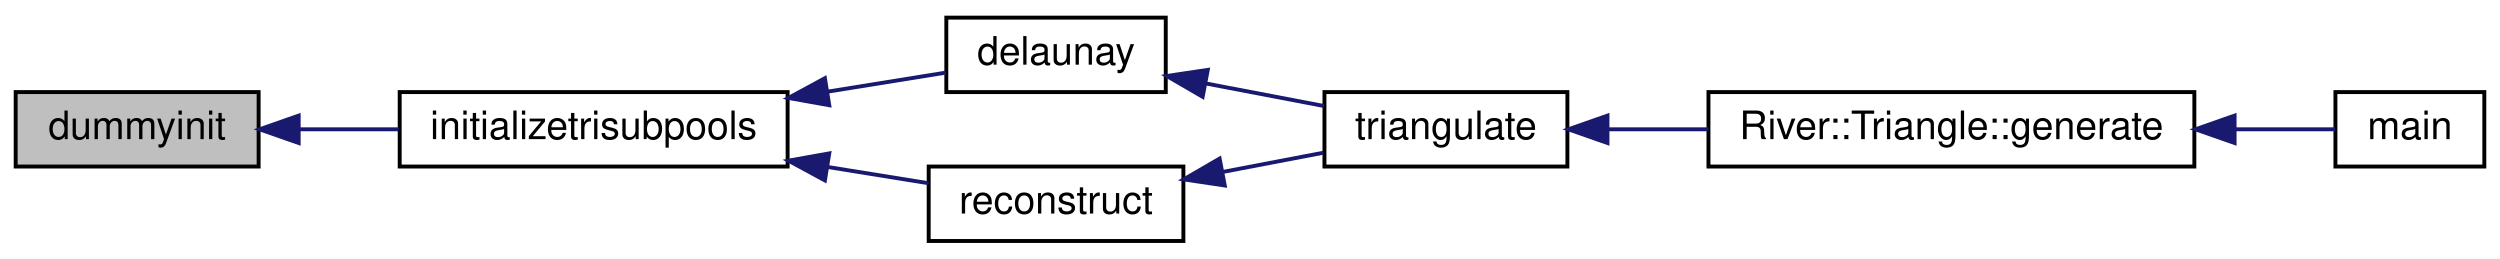
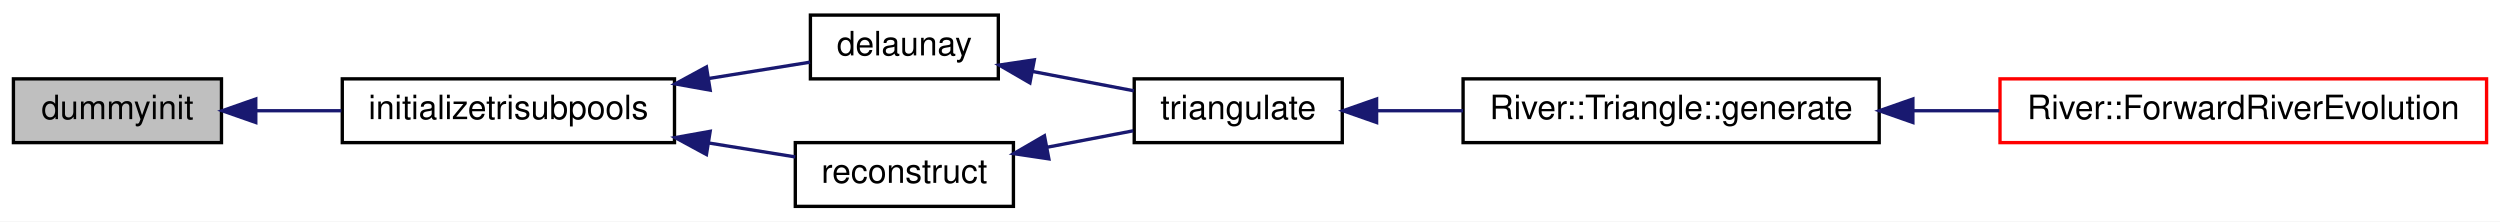
- <svg xmlns="http://www.w3.org/2000/svg" xmlns:xlink="http://www.w3.org/1999/xlink" width="638pt" height="66pt" viewBox="0.00 0.00 638.00 66.00">
+ <svg xmlns="http://www.w3.org/2000/svg" xmlns:xlink="http://www.w3.org/1999/xlink" width="745pt" height="66pt" viewBox="0.00 0.00 745.00 66.00">
  <g id="graph0" class="graph" transform="scale(1 1) rotate(0) translate(4 62)">
-     <polygon fill="#ffffff" stroke="transparent" points="-4,4 -4,-62 634,-62 634,4 -4,4" />
+     <polygon fill="#ffffff" stroke="transparent" points="-4,4 -4,-62 741,-62 741,4 -4,4" />
    <g id="node1" class="node">
      <polygon fill="#bfbfbf" stroke="#000000" points="0,-19.5 0,-38.5 62,-38.5 62,-19.5 0,-19.5" />
      <text text-anchor="middle" x="31" y="-26.5" font-family="Helvetica,sans-Serif" font-size="10.00" fill="#000000">dummyinit</text>
    </g>
    <g id="node2" class="node">
      <g id="a_node2">
        <a xlink:href="triangle_8cpp.html#aabcda1f9b42d64b70f96964649ce167e" target="_top" xlink:title="initializetrisubpools">
          <polygon fill="#ffffff" stroke="#000000" points="98,-19.5 98,-38.5 197,-38.5 197,-19.5 98,-19.5" />
          <text text-anchor="middle" x="147.5" y="-26.5" font-family="Helvetica,sans-Serif" font-size="10.00" fill="#000000">initializetrisubpools</text>
        </a>
      </g>
    </g>
    <g id="edge1" class="edge">
      <path fill="none" stroke="#191970" d="M72.319,-29C80.545,-29 89.263,-29 97.737,-29" />
      <polygon fill="#191970" stroke="#191970" points="72.22,-25.5 62.22,-29 72.22,-32.5 72.22,-25.5" />
    </g>
    <g id="node3" class="node">
      <g id="a_node3">
        <a xlink:href="triangle_8cpp.html#ab67faa70960c7c39ee1150ab4d55f0a5" target="_top" xlink:title="delaunay">
          <polygon fill="#ffffff" stroke="#000000" points="237.5,-38.5 237.5,-57.5 293.5,-57.5 293.5,-38.5 237.5,-38.5" />
          <text text-anchor="middle" x="265.5" y="-45.5" font-family="Helvetica,sans-Serif" font-size="10.00" fill="#000000">delaunay</text>
        </a>
      </g>
    </g>
    <g id="edge2" class="edge">
      <path fill="none" stroke="#191970" d="M207.255,-38.621C217.776,-40.316 228.266,-42.005 237.385,-43.473" />
      <polygon fill="#191970" stroke="#191970" points="207.63,-35.137 197.201,-37.003 206.517,-42.048 207.63,-35.137" />
    </g>
    <g id="node7" class="node">
      <g id="a_node7">
        <a xlink:href="triangle_8cpp.html#a711adeeb3c28e4f2e3e173d729912c13" target="_top" xlink:title="reconstruct">
          <polygon fill="#ffffff" stroke="#000000" points="233,-.5 233,-19.5 298,-19.5 298,-.5 233,-.5" />
          <text text-anchor="middle" x="265.5" y="-7.5" font-family="Helvetica,sans-Serif" font-size="10.00" fill="#000000">reconstruct</text>
        </a>
      </g>
    </g>
    <g id="edge6" class="edge">
      <path fill="none" stroke="#191970" d="M207.198,-19.388C216.083,-17.957 224.946,-16.53 232.983,-15.236" />
      <polygon fill="#191970" stroke="#191970" points="206.517,-15.952 197.201,-20.997 207.63,-22.863 206.517,-15.952" />
    </g>
    <g id="node4" class="node">
      <g id="a_node4">
-         <a xlink:href="triangle_8hpp.html#a848df2990f66cdbdc9d1ac87f4646527" target="_top" xlink:title="Call Triangle. ">
+         <a xlink:href="triangle_8hpp.html#a4ca59bf5fe569672944651426b662ba6" target="_top" xlink:title="Call Triangle. ">
          <polygon fill="#ffffff" stroke="#000000" points="334,-19.5 334,-38.5 396,-38.5 396,-19.5 334,-19.5" />
          <text text-anchor="middle" x="365" y="-26.5" font-family="Helvetica,sans-Serif" font-size="10.00" fill="#000000">triangulate</text>
        </a>
      </g>
    </g>
    <g id="edge3" class="edge">
      <path fill="none" stroke="#191970" d="M303.811,-40.684C313.762,-38.784 324.359,-36.761 333.889,-34.941" />
      <polygon fill="#191970" stroke="#191970" points="302.913,-37.293 293.747,-42.606 304.226,-44.168 302.913,-37.293" />
    </g>
    <g id="node5" class="node">
      <g id="a_node5">
-         <a xlink:href="classRiver_1_1Triangle.html#a7bc9c5a5297dee136ab1489a923182dd" target="_top" xlink:title="Generate mesh. ">
+         <a xlink:href="classRiver_1_1Triangle.html#a0dae20b40d446e6009a88543e2c14daf" target="_top" xlink:title="Generate mesh. ">
          <polygon fill="#ffffff" stroke="#000000" points="432,-19.5 432,-38.5 556,-38.5 556,-19.5 432,-19.5" />
          <text text-anchor="middle" x="494" y="-26.5" font-family="Helvetica,sans-Serif" font-size="10.00" fill="#000000">River::Triangle::generate</text>
        </a>
      </g>
    </g>
    <g id="edge4" class="edge">
      <path fill="none" stroke="#191970" d="M406.263,-29C414.468,-29 423.253,-29 431.977,-29" />
      <polygon fill="#191970" stroke="#191970" points="406.227,-25.5 396.227,-29 406.227,-32.5 406.227,-25.5" />
    </g>
    <g id="node6" class="node">
      <g id="a_node6">
-         <a xlink:href="main_8cpp.html#a0ddf1224851353fc92bfbff6f499fa97" target="_top" xlink:title="Entry point of RiverSim program. ">
-           <polygon fill="#ffffff" stroke="#000000" points="592,-19.5 592,-38.5 630,-38.5 630,-19.5 592,-19.5" />
-           <text text-anchor="middle" x="611" y="-26.5" font-family="Helvetica,sans-Serif" font-size="10.00" fill="#000000">main</text>
+         <a xlink:href="namespaceRiver.html#af1a3f7c61809dd8032e4ff5920da83cc" target="_top" xlink:title="One step of forward river evolution. ">
+           <polygon fill="#ffffff" stroke="#ff0000" points="592,-19.5 592,-38.5 737,-38.5 737,-19.5 592,-19.5" />
+           <text text-anchor="middle" x="664.5" y="-26.5" font-family="Helvetica,sans-Serif" font-size="10.00" fill="#000000">River::ForwardRiverEvolution</text>
        </a>
      </g>
    </g>
    <g id="edge5" class="edge">
-       <path fill="none" stroke="#191970" d="M566.517,-29C575.825,-29 584.63,-29 591.912,-29" />
-       <polygon fill="#191970" stroke="#191970" points="566.268,-25.5 556.268,-29 566.268,-32.5 566.268,-25.5" />
+       <path fill="none" stroke="#191970" d="M566.243,-29C574.701,-29 583.333,-29 591.797,-29" />
+       <polygon fill="#191970" stroke="#191970" points="566.037,-25.5 556.037,-29 566.037,-32.5 566.037,-25.5" />
    </g>
    <g id="edge7" class="edge">
      <path fill="none" stroke="#191970" d="M308.004,-18.116C316.628,-19.763 325.55,-21.467 333.701,-23.023" />
      <polygon fill="#191970" stroke="#191970" points="308.559,-14.659 298.08,-16.221 307.246,-21.535 308.559,-14.659" />
    </g>
  </g>
</svg>
